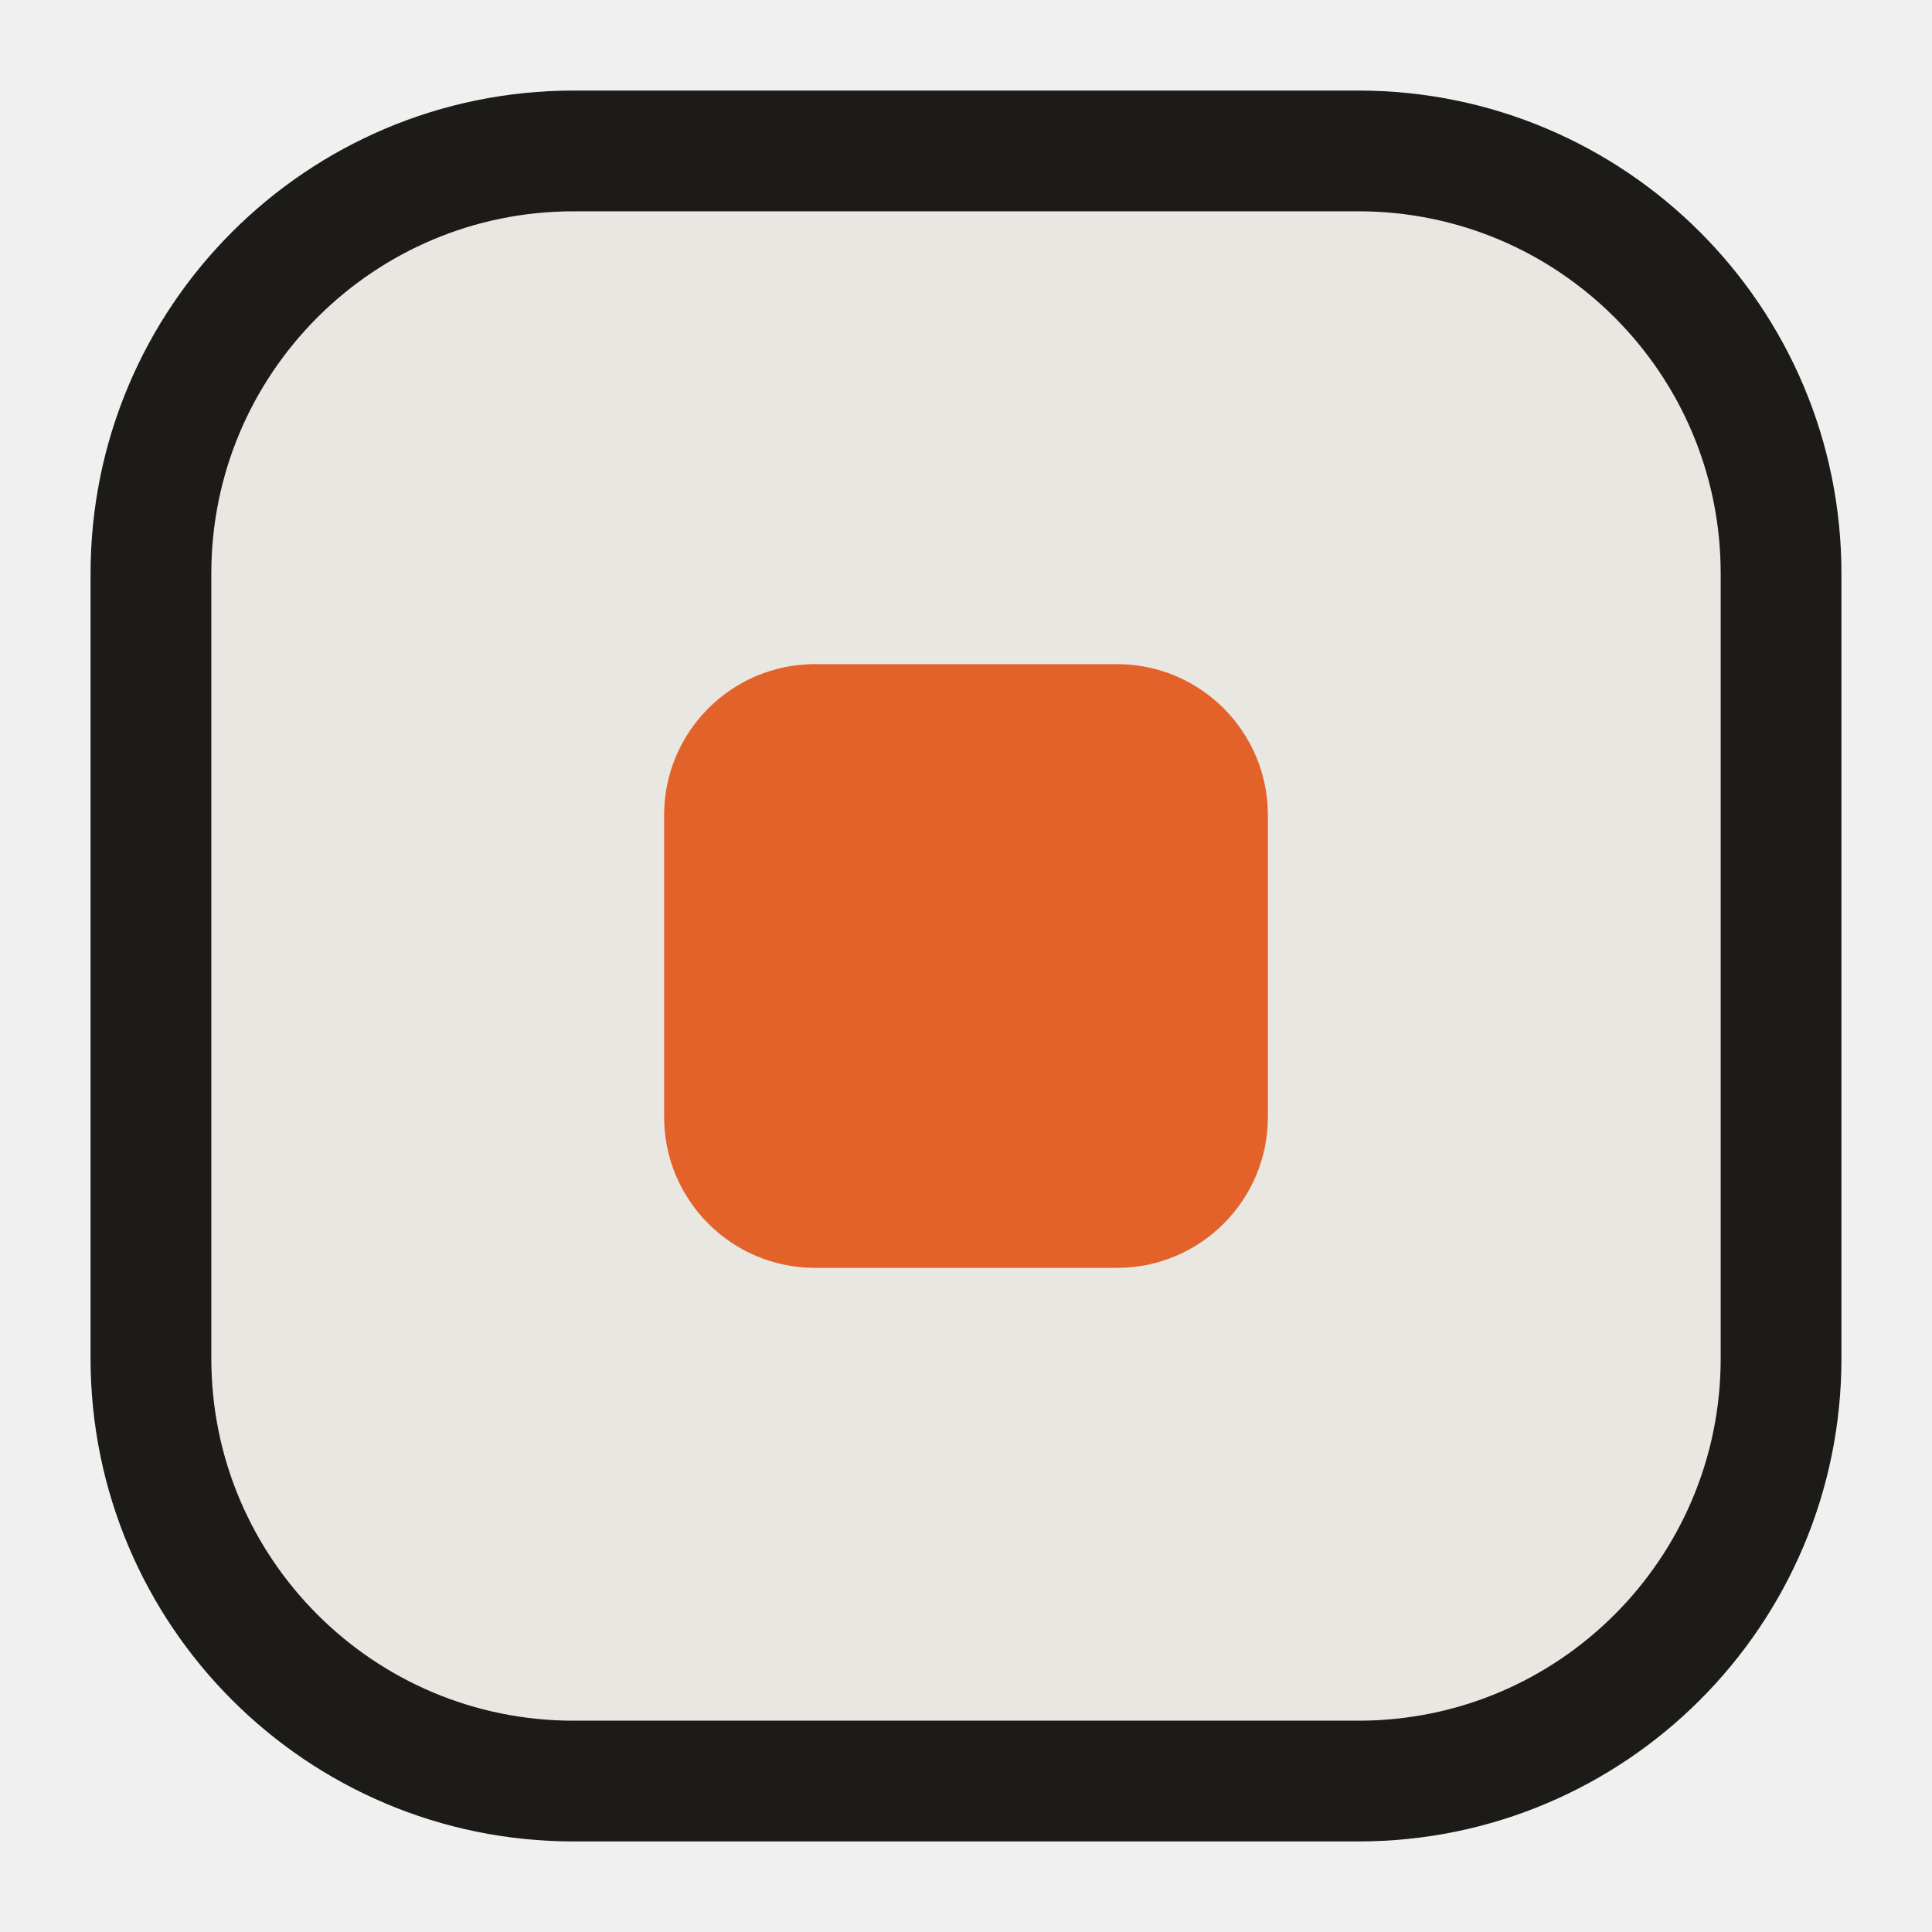
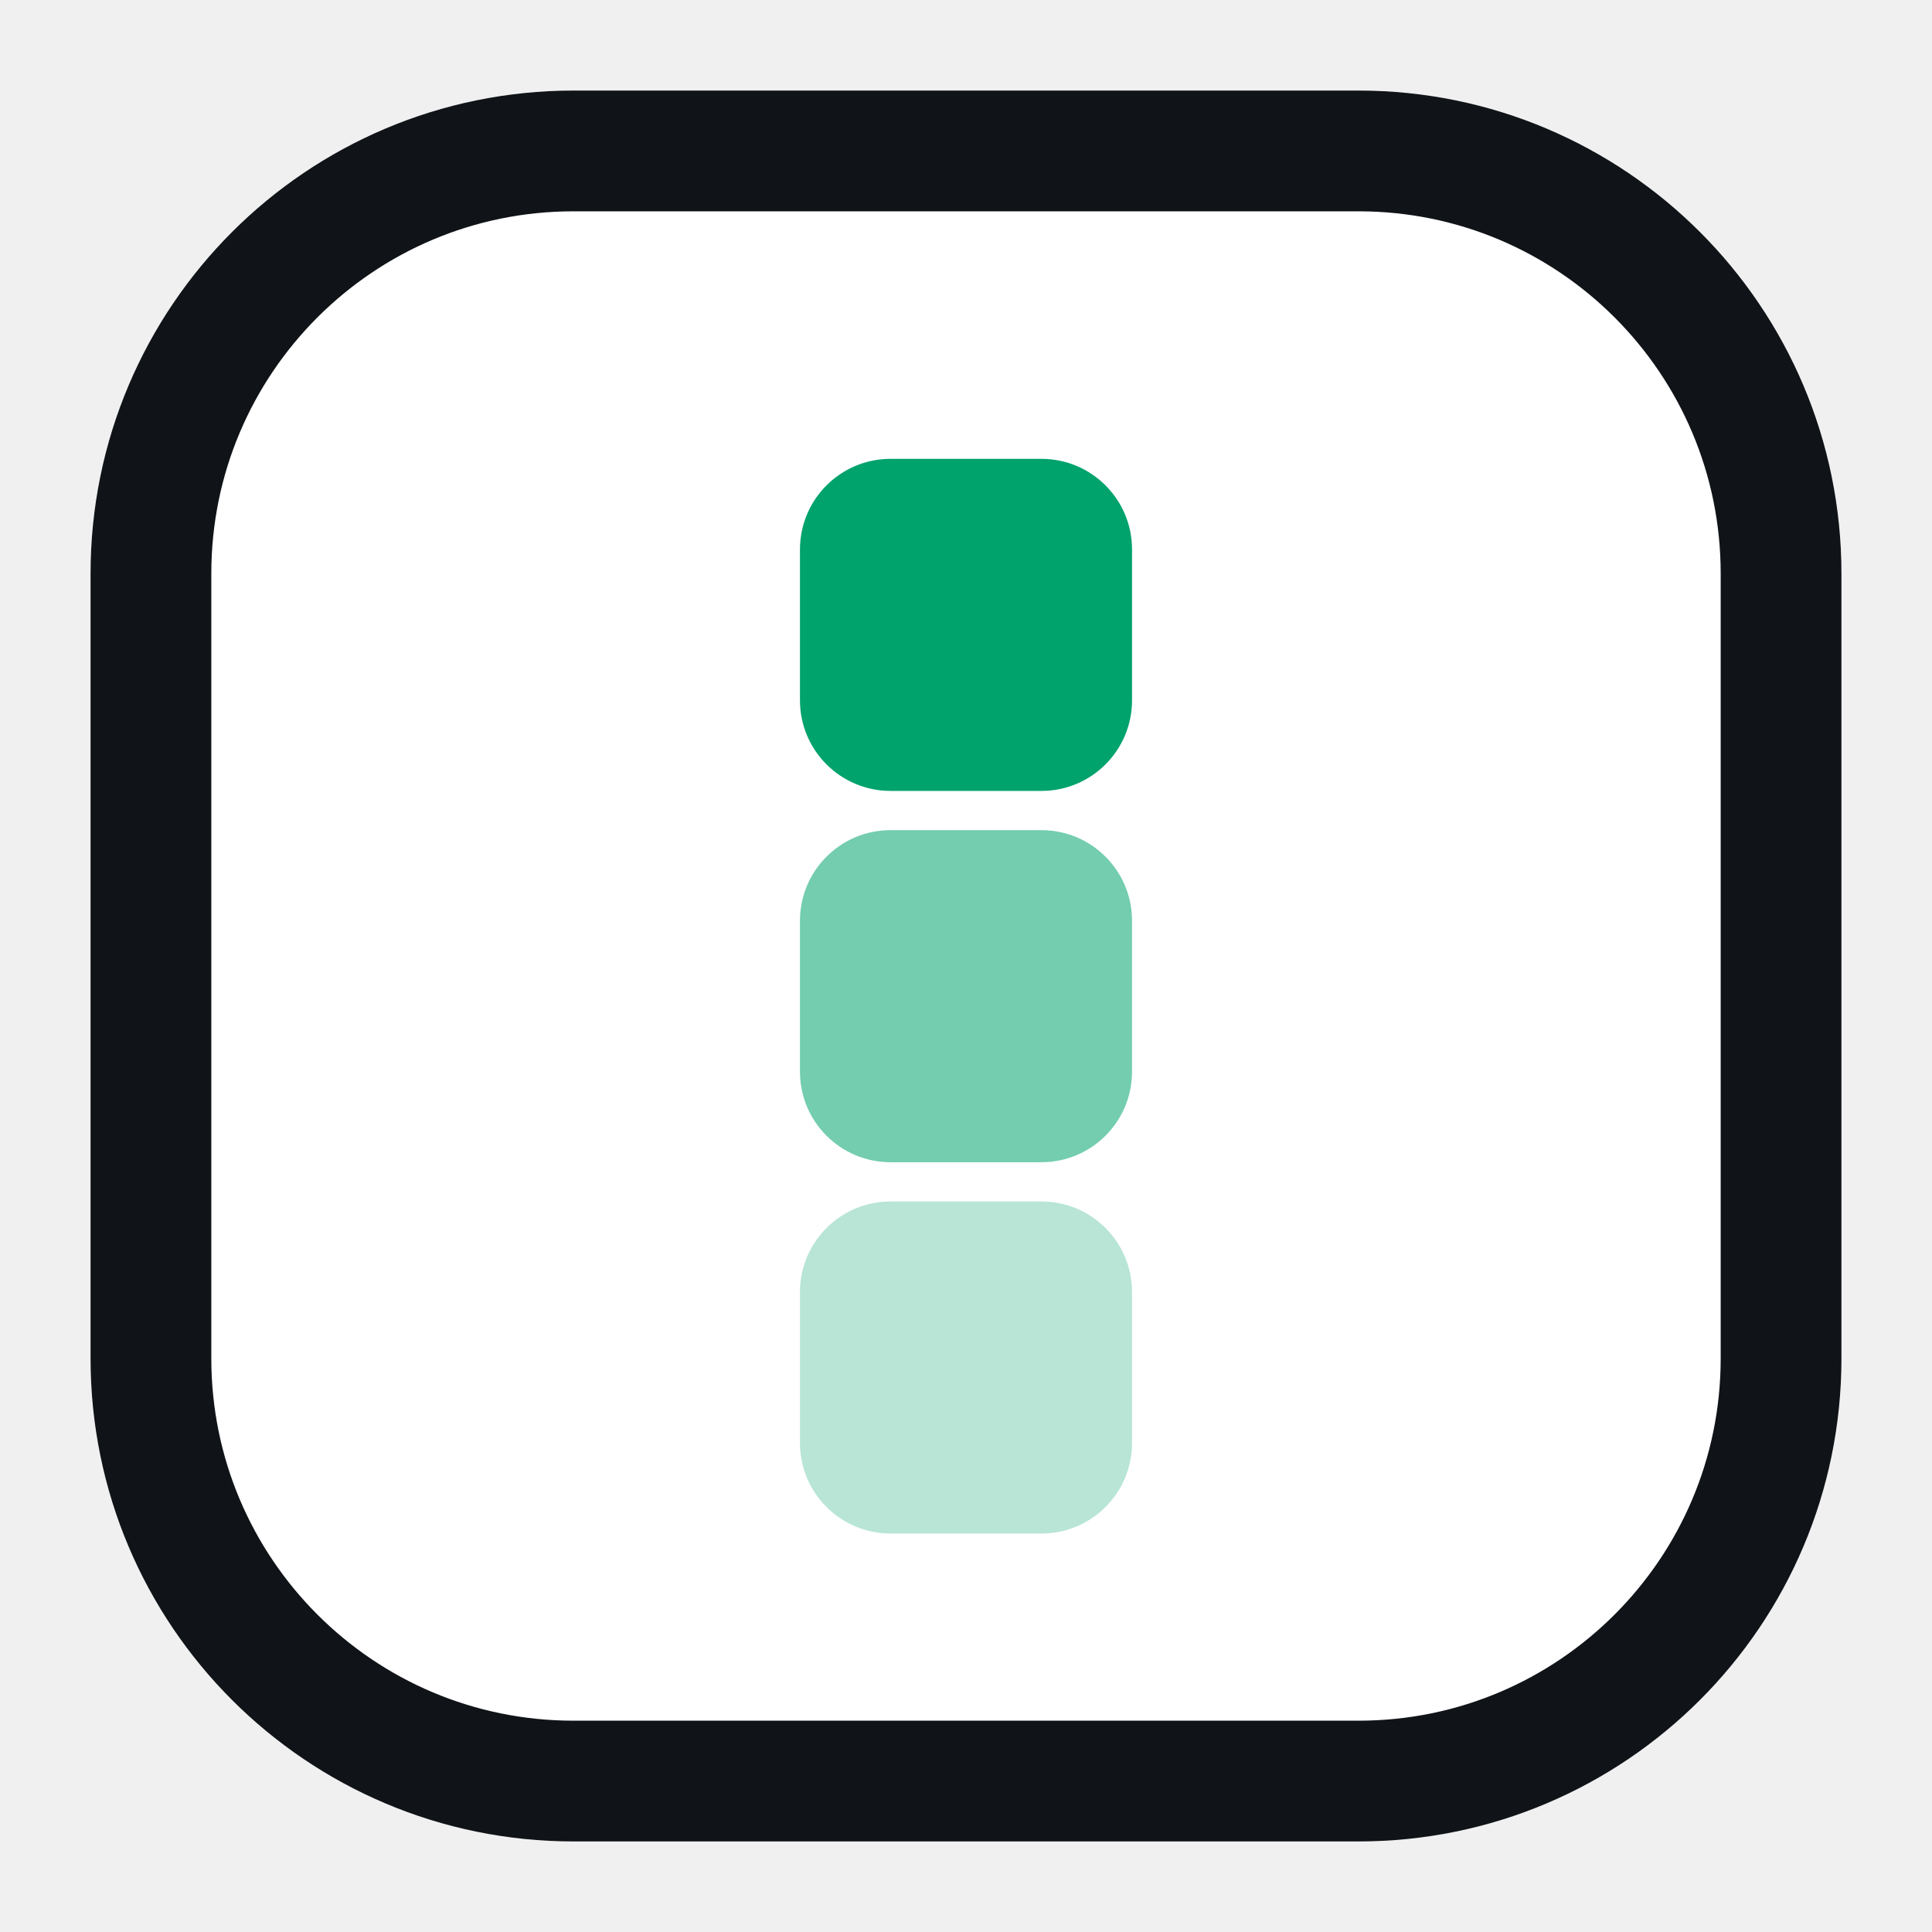
- <svg xmlns="http://www.w3.org/2000/svg" viewBox="0 0 32 32">
-   <rect x="2.5" y="2.5" width="27" height="27" rx="7" fill="#e9e7e2" stroke="#1c1b18" stroke-width="2" />
-   <rect x="11" y="11" width="10" height="10" rx="2.5" fill="#e2622a" />
+ <svg xmlns="http://www.w3.org/2000/svg" viewBox="0 0 32 32" fill="none">
+   <rect x="2.5" y="2.5" width="27" height="27" rx="7" fill="#ffffff" stroke="#101317" stroke-width="2" />
+   <rect x="13.25" y="7.6" width="5.5" height="5.5" rx="1.5" fill="#00a36b" />
+   <rect x="13.25" y="13.75" width="5.5" height="5.5" rx="1.5" fill="#00a36b" fill-opacity="0.55" />
+   <rect x="13.25" y="19.9" width="5.5" height="5.5" rx="1.5" fill="#00a36b" fill-opacity="0.28" />
</svg>
